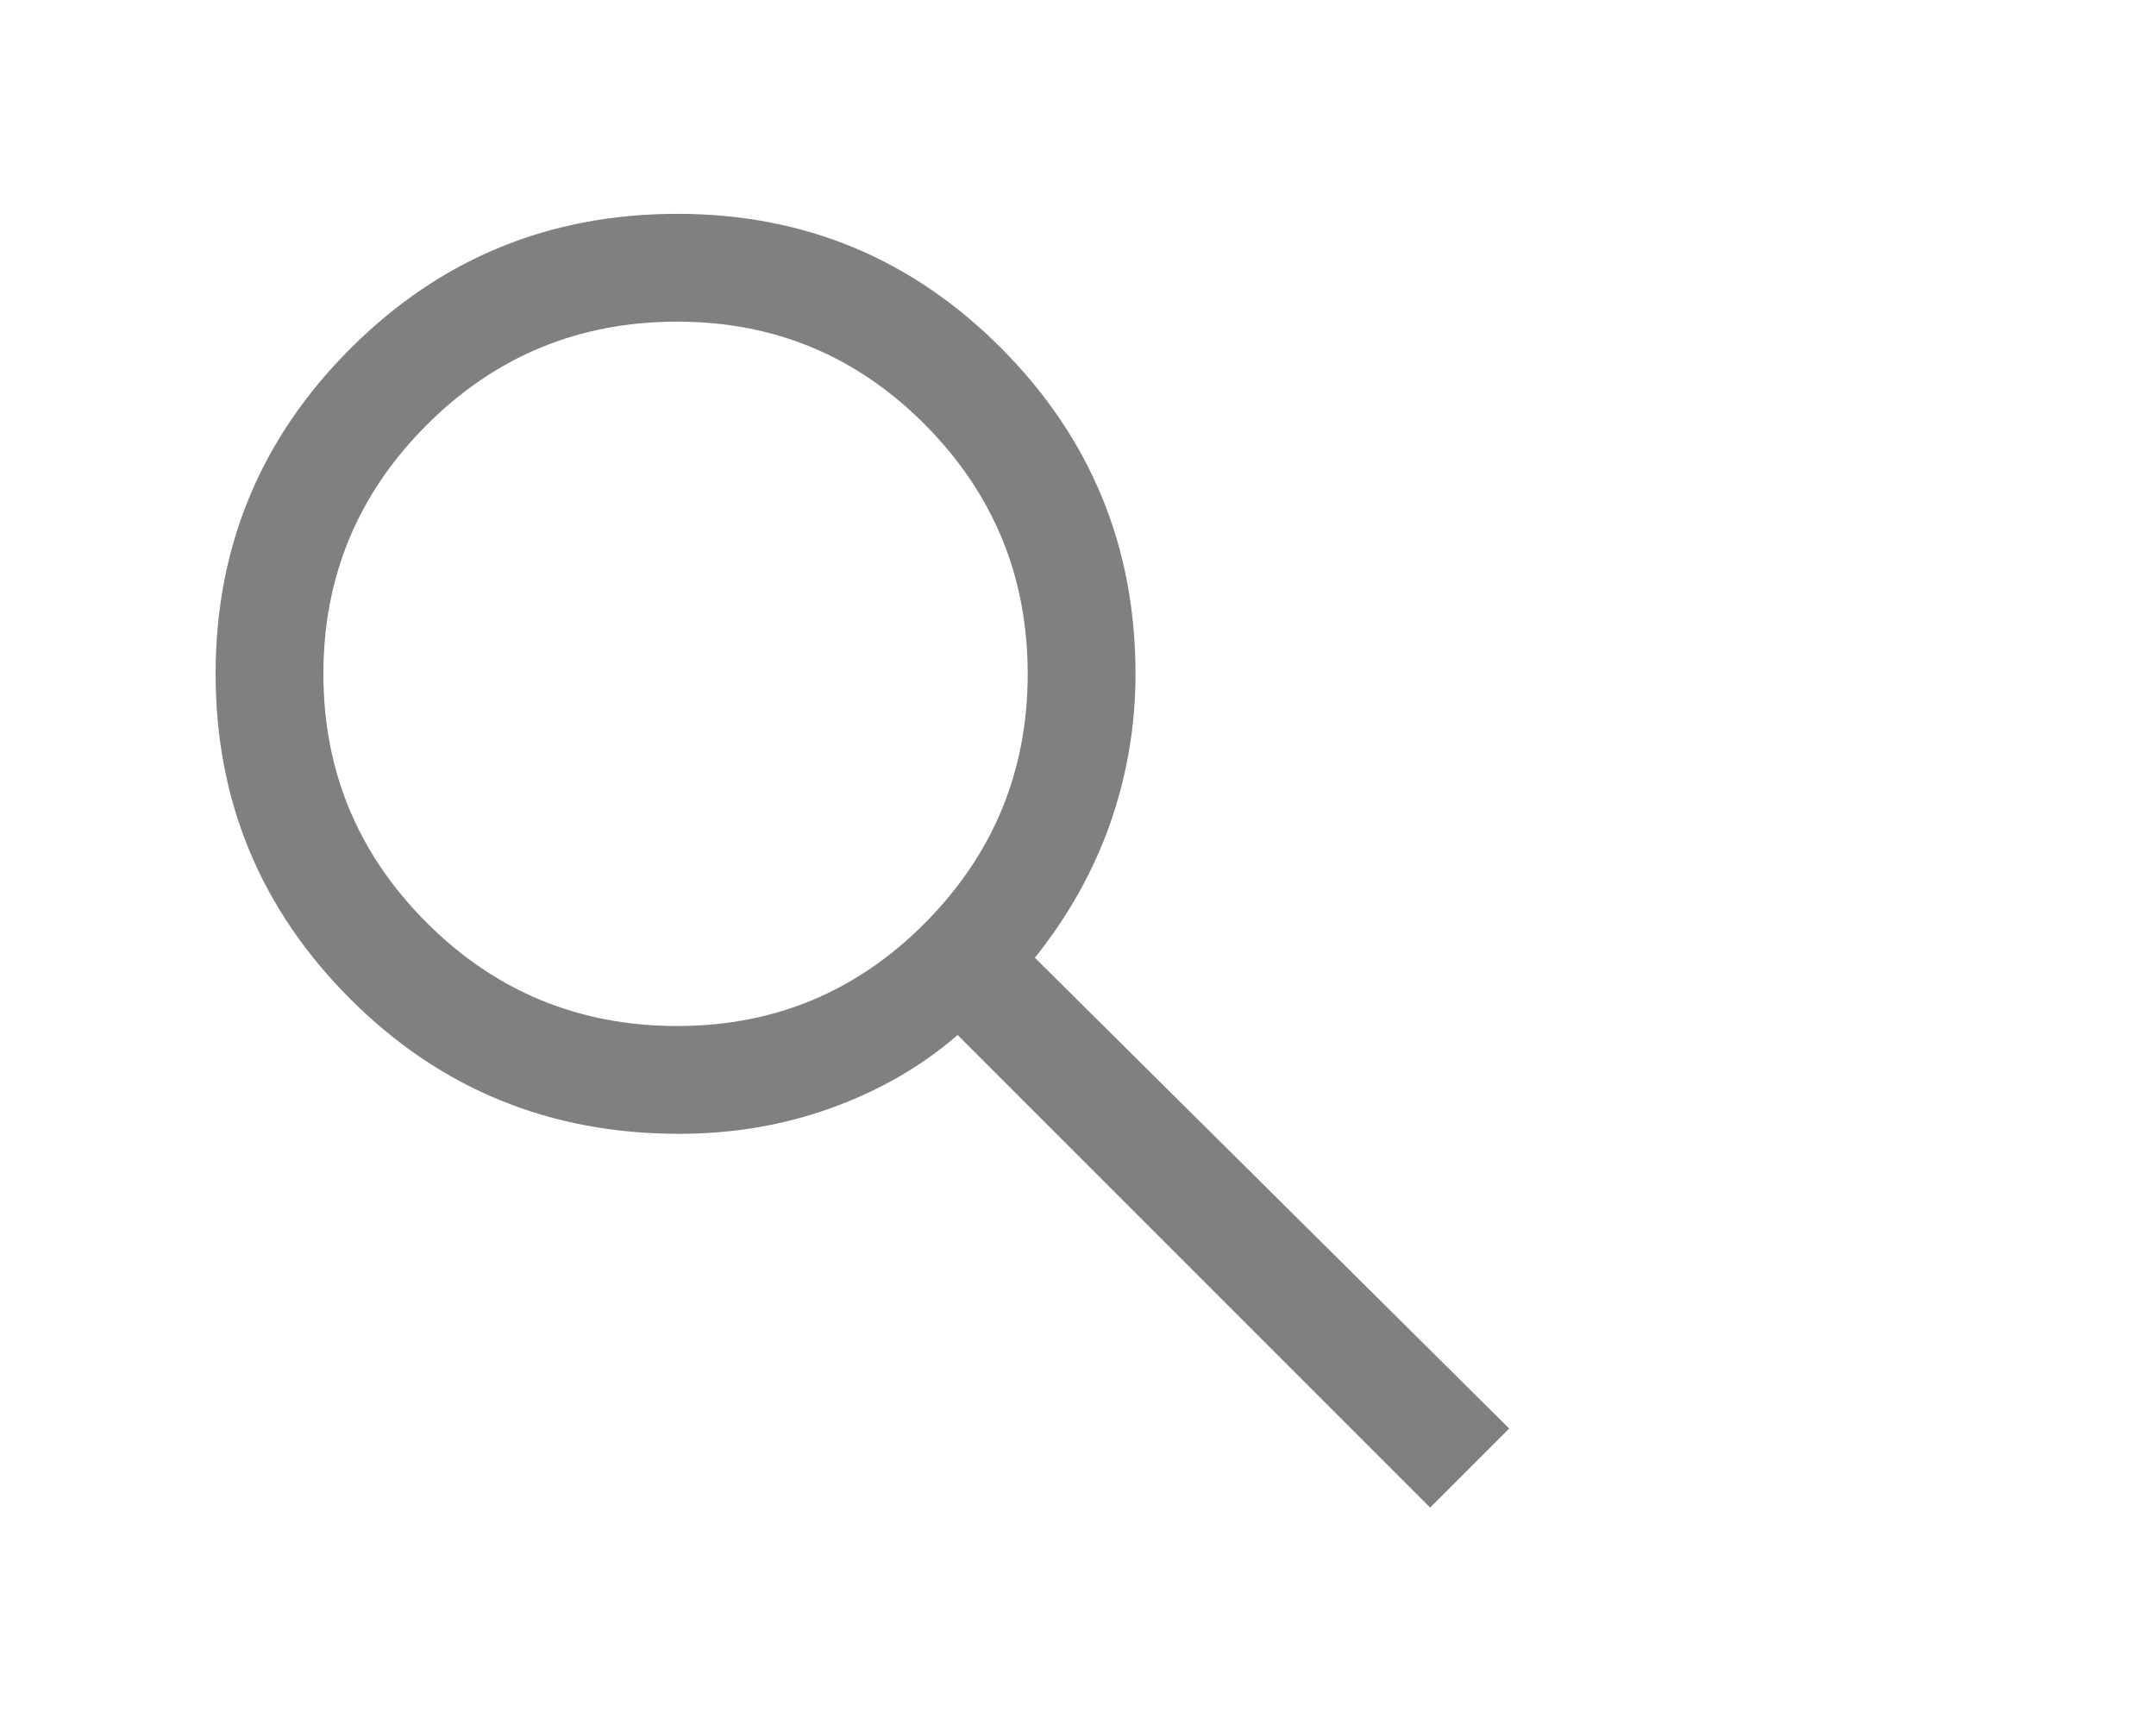
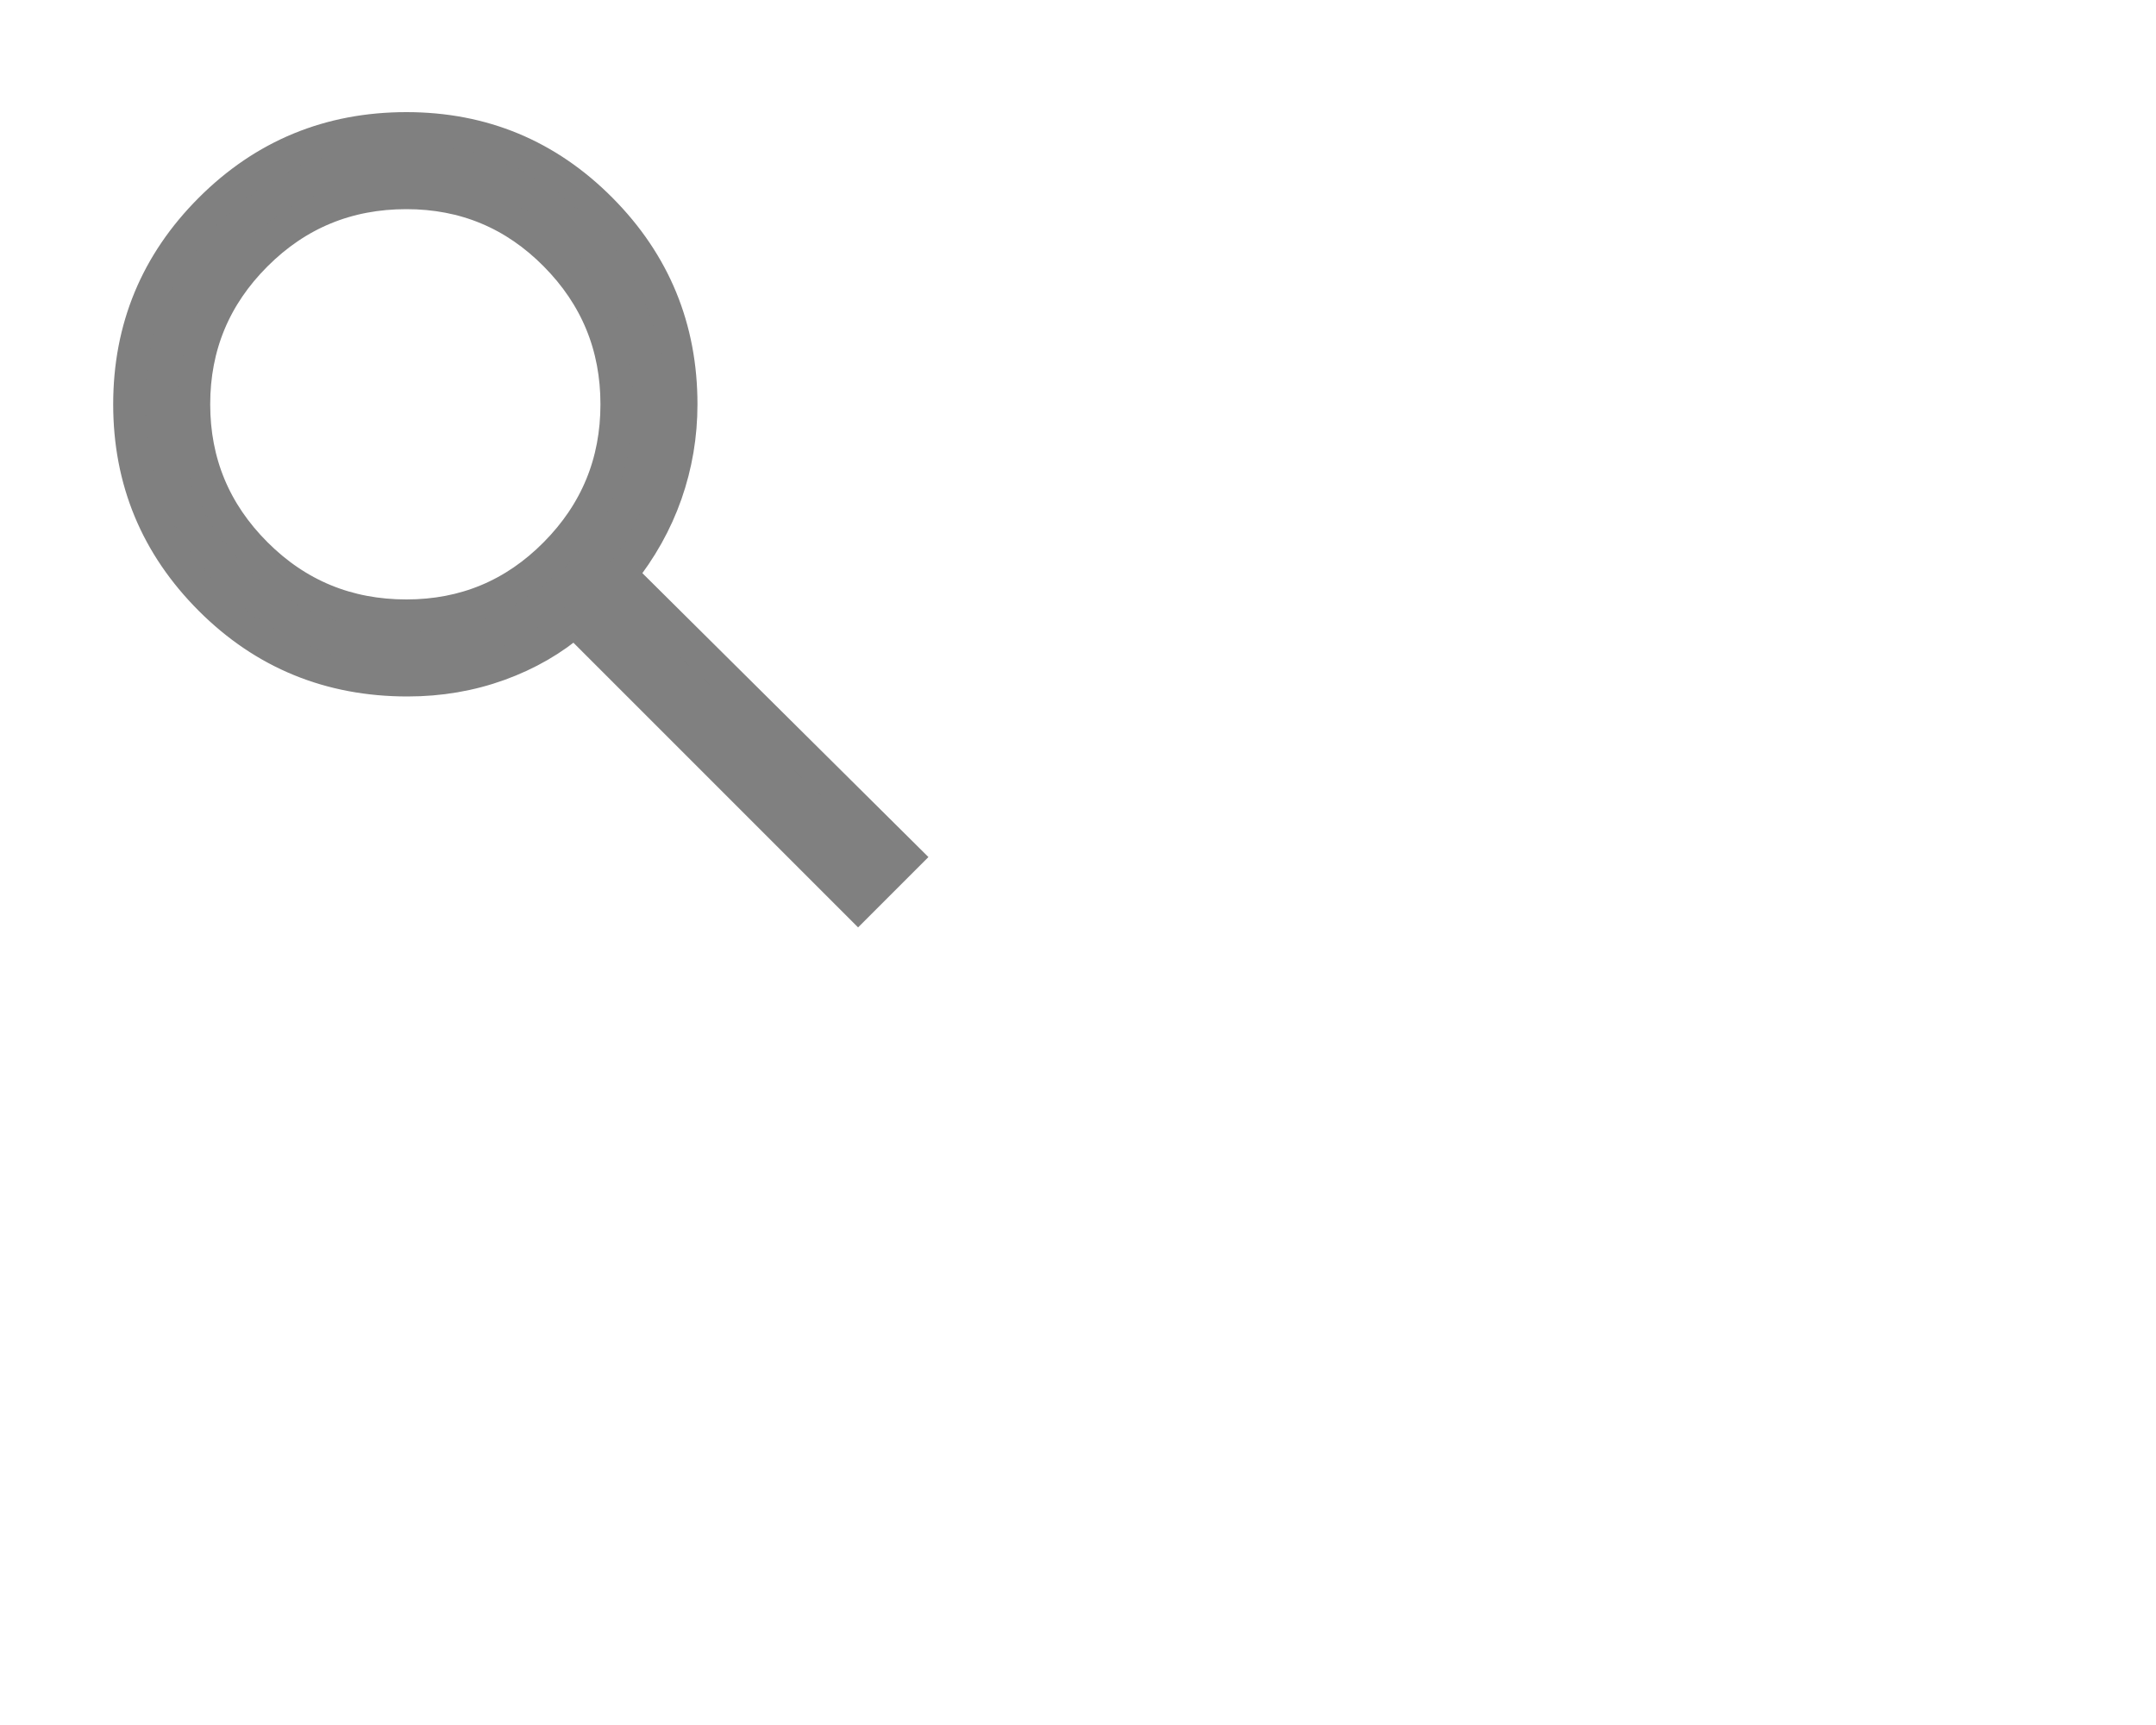
- <svg xmlns="http://www.w3.org/2000/svg" height="48" width="60" fill="grey">
+ <svg xmlns="http://www.w3.org/2000/svg" transform="scale(0.60)" height="48" width="60" fill="grey" stroke="gray" stroke-width="1.5">
  <path d="M39.8 41.95 26.65 28.8Q25.15 30.1 23.15 30.825Q21.15 31.55 18.9 31.55Q13.5 31.55 9.75 27.8Q6 24.05 6 18.75Q6 13.45 9.75 9.7Q13.5 5.95 18.85 5.95Q24.15 5.95 27.875 9.7Q31.6 13.45 31.6 18.75Q31.6 20.9 30.9 22.9Q30.2 24.9 28.8 26.65L42 39.75ZM18.85 28.55Q22.9 28.55 25.75 25.675Q28.6 22.8 28.6 18.75Q28.6 14.7 25.75 11.825Q22.9 8.95 18.85 8.95Q14.75 8.95 11.875 11.825Q9 14.7 9 18.75Q9 22.8 11.875 25.675Q14.75 28.55 18.85 28.55Z" />
</svg>
